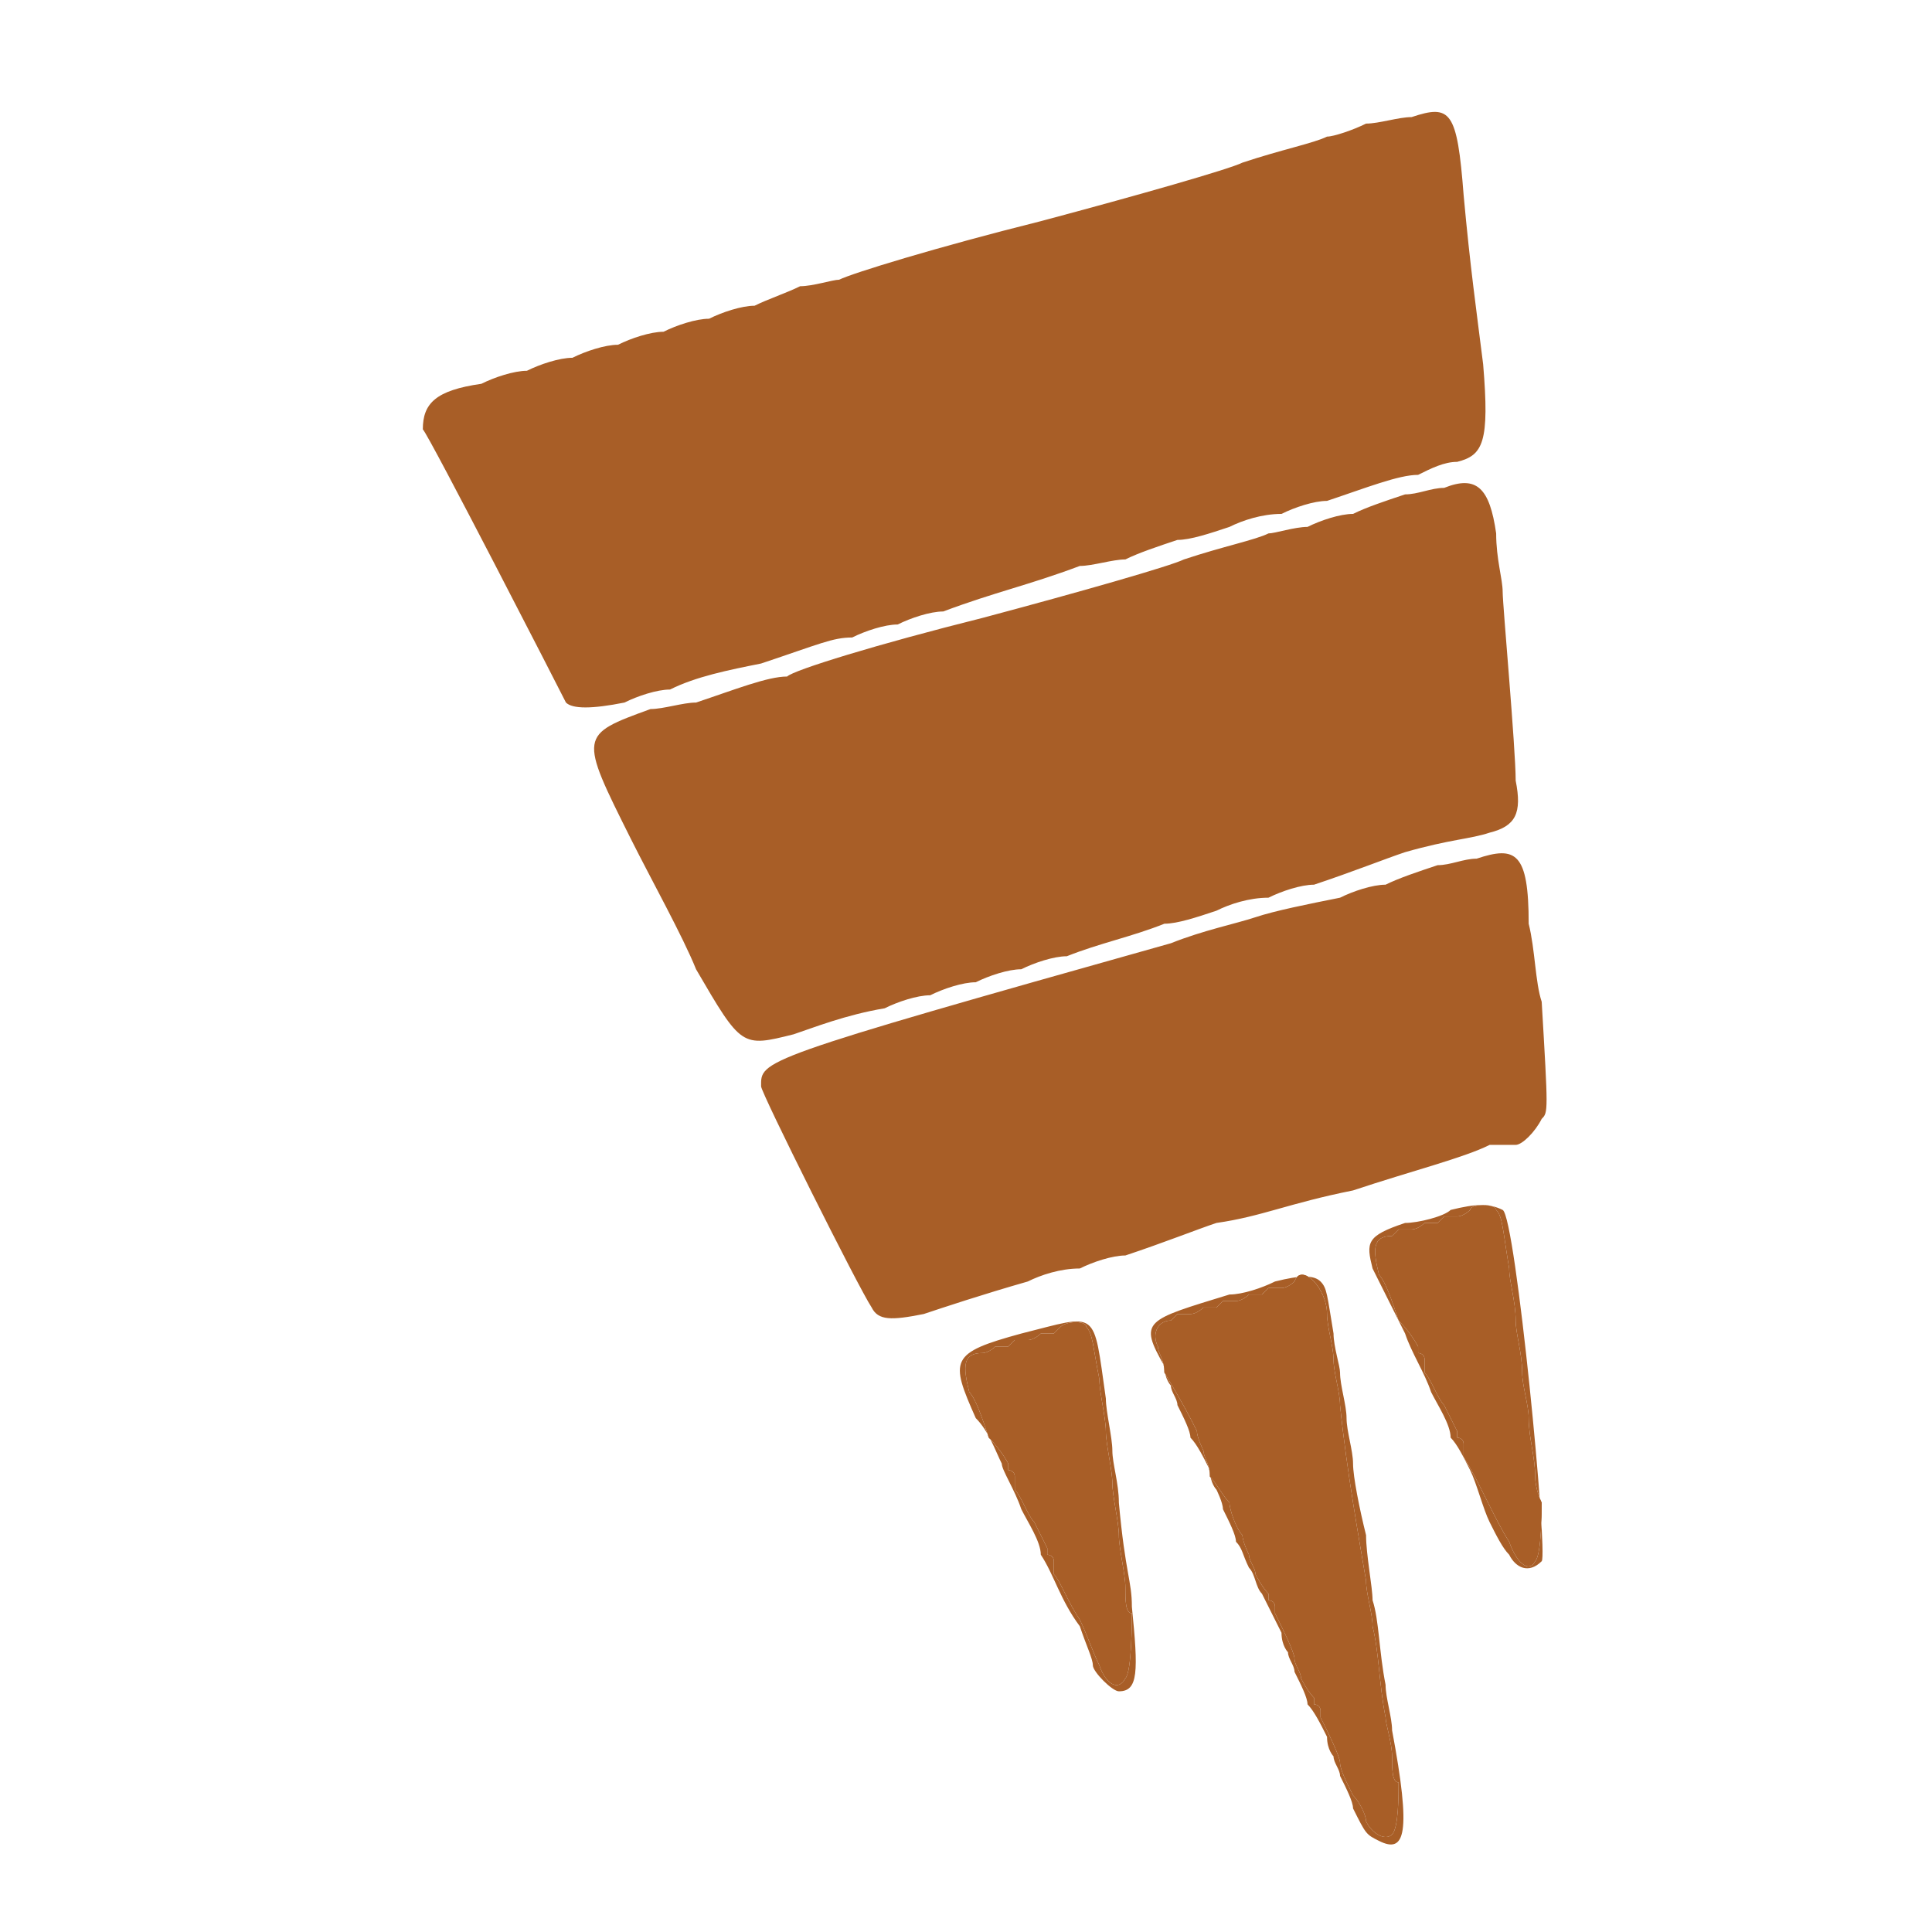
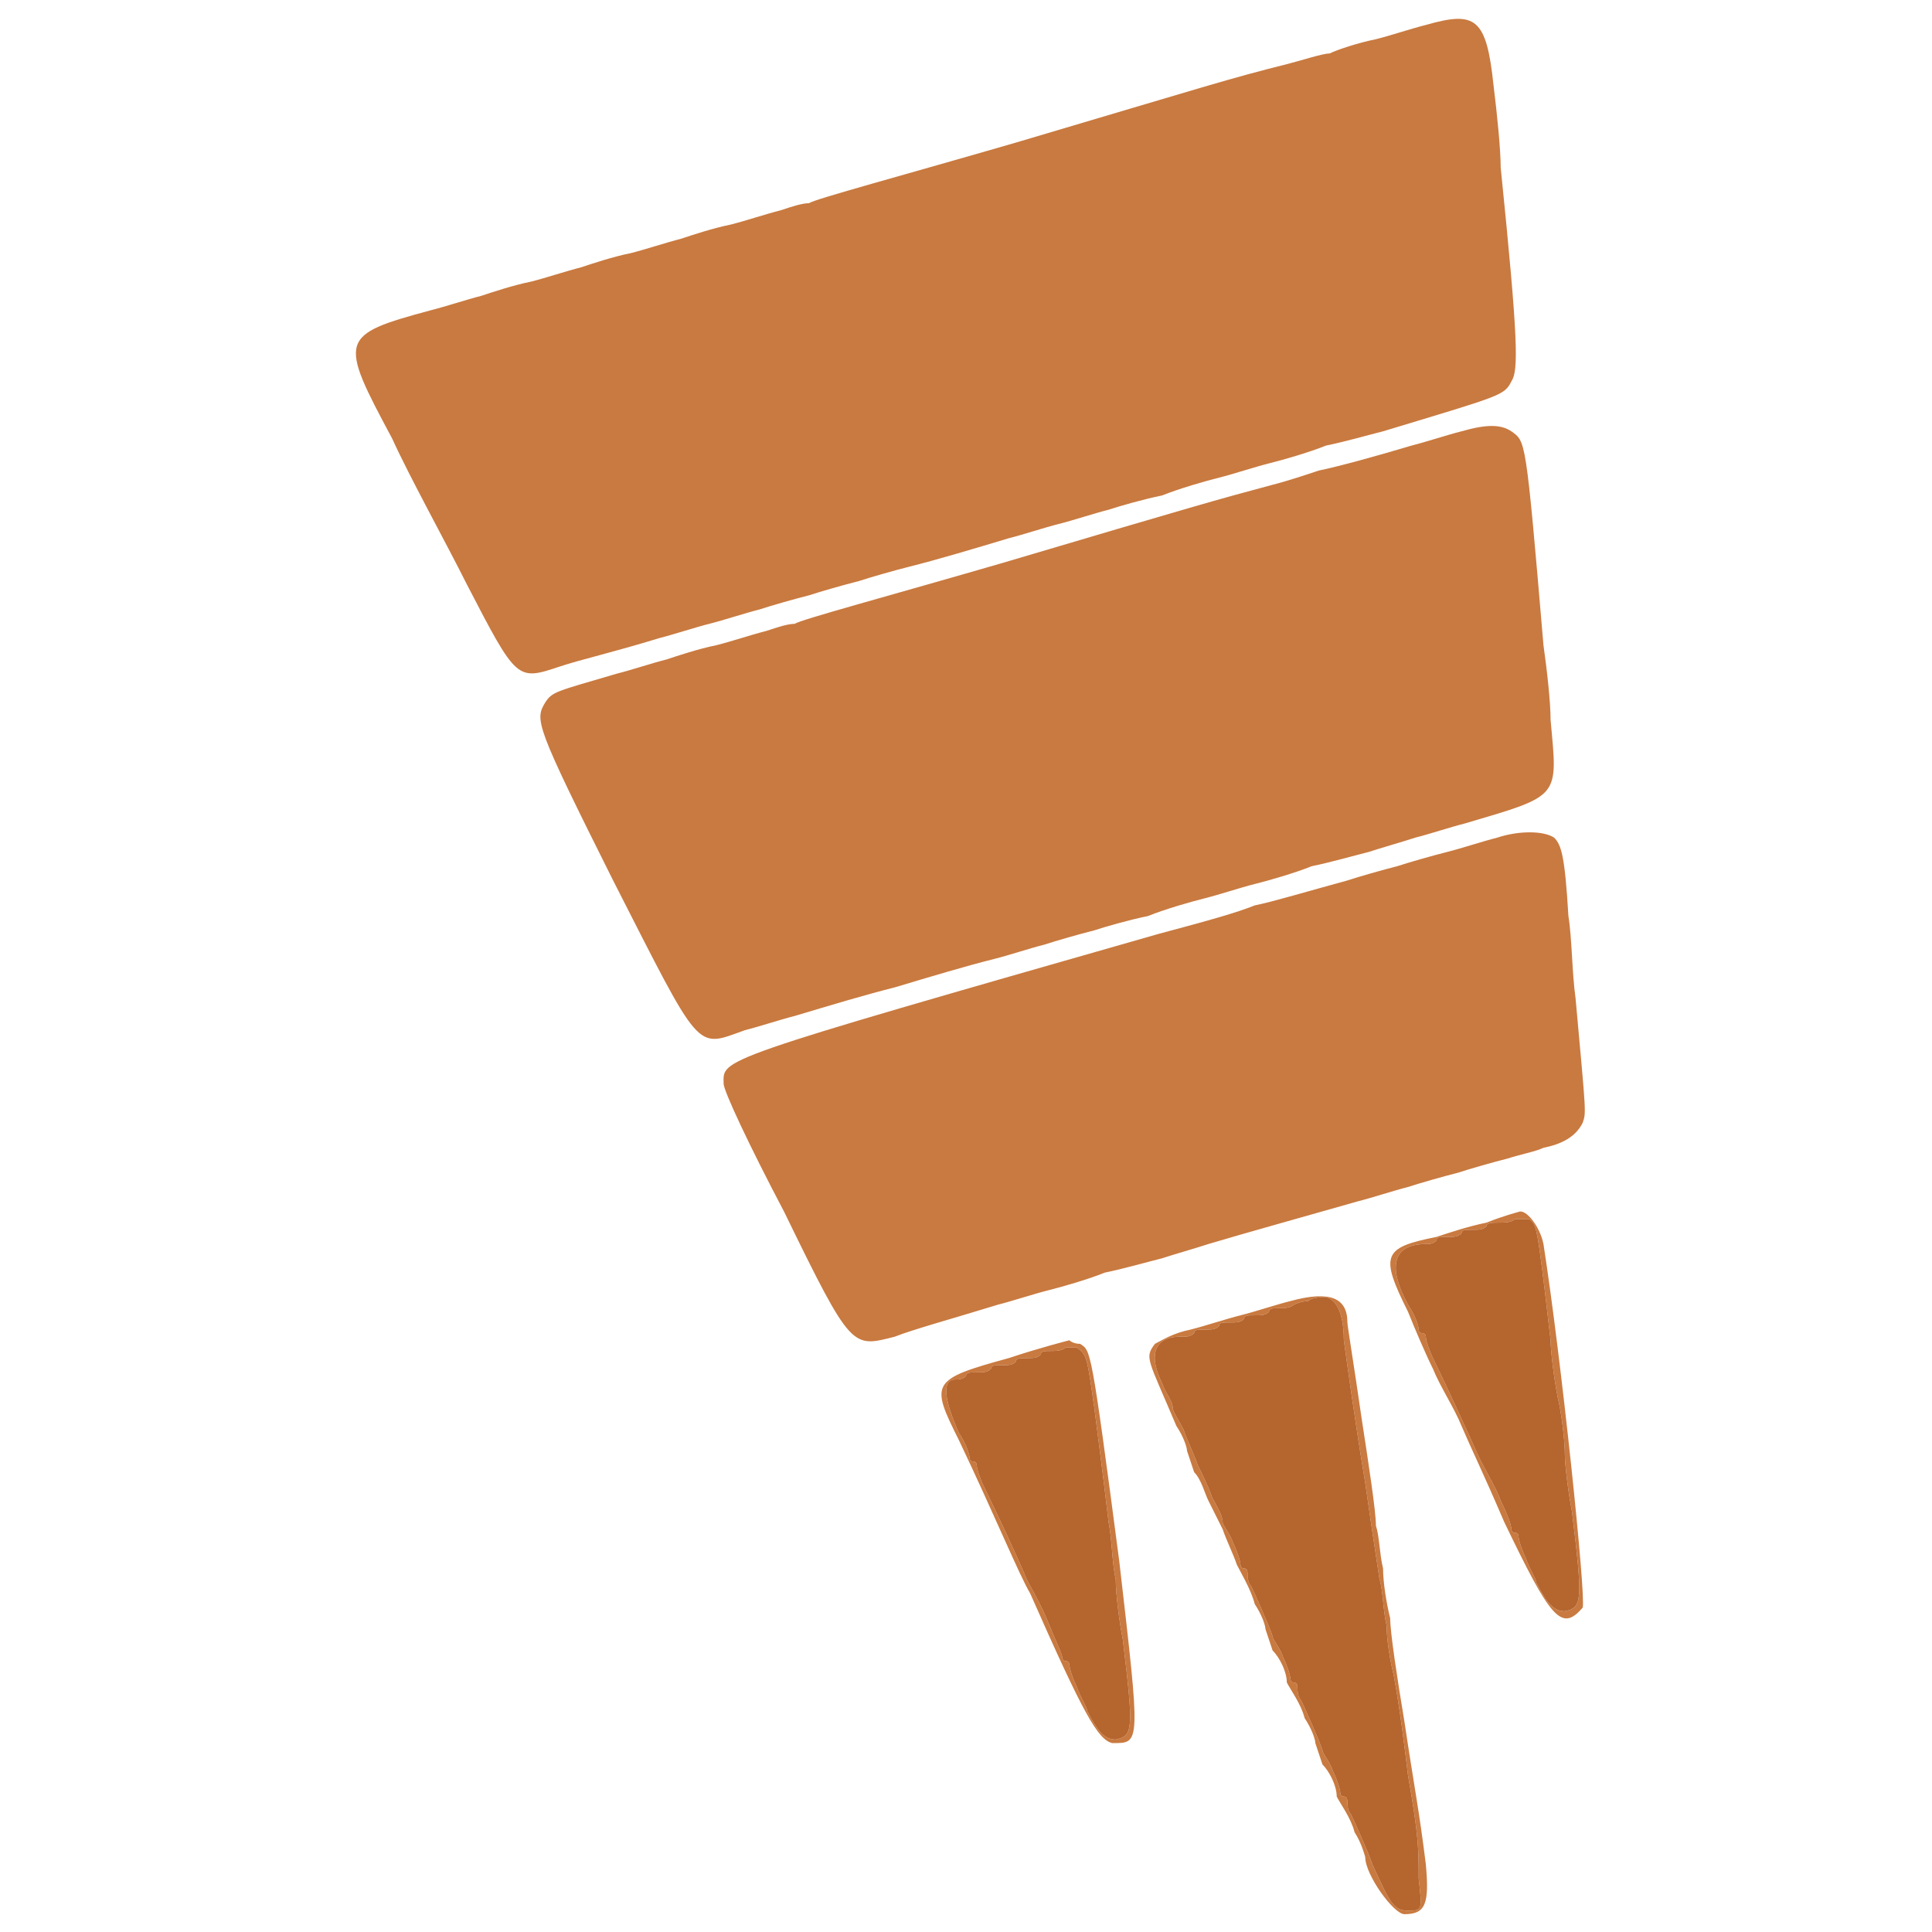
- <svg xmlns="http://www.w3.org/2000/svg" viewBox="-48 0 297 297" width="32" height="32">
-   <style>.p{fill:#A85E27}.f{fill:#A85E27}@media (prefers-color-scheme:dark){.p{fill:#C97A40}.f{fill:#E9A46E}}</style>
-   <path class="p" fill-rule="evenodd" d="M 169 18 C 167 18, 164 19, 162 19 C 160 20, 157 21, 156 21 C 154 22, 149 23, 143 25 C 141 26, 127 30, 112 34 C 96 38, 83 42, 81 43 C 80 43, 77 44, 75 44 C 73 45, 70 46, 68 47 C 66 47, 63 48, 61 49 C 59 49, 56 50, 54 51 C 52 51, 49 52, 47 53 C 45 53, 42 54, 40 55 C 38 55, 35 56, 33 57 C 31 57, 28 58, 26 59 C 19 60, 17 62, 17 66 C 18 67, 38 106, 39 108 C 40 109, 43 109, 48 108 C 50 107, 53 106, 55 106 C 59 104, 64 103, 69 102 C 78 99, 80 98, 83 98 C 85 97, 88 96, 90 96 C 92 95, 95 94, 97 94 C 105 91, 110 90, 118 87 C 120 87, 123 86, 125 86 C 127 85, 130 84, 133 83 C 135 83, 138 82, 141 81 C 143 80, 146 79, 149 79 C 151 78, 154 77, 156 77 C 162 75, 167 73, 170 73 C 172 72, 174 71, 176 71 C 180 70, 181 68, 180 56 C 179 48, 178 41, 177 30 C 176 17, 175 16, 169 18 M 174 75 C 172 75, 170 76, 168 76 C 165 77, 162 78, 160 79 C 158 79, 155 80, 153 81 C 151 81, 148 82, 147 82 C 145 83, 140 84, 134 86 C 132 87, 118 91, 103 95 C 87 99, 74 103, 73 104 C 70 104, 65 106, 59 108 C 57 108, 54 109, 52 109 C 41 113, 41 113, 49 129 C 52 135, 57 144, 59 149 C 66 161, 66 161, 74 159 C 77 158, 82 156, 88 155 C 90 154, 93 153, 95 153 C 97 152, 100 151, 102 151 C 104 150, 107 149, 109 149 C 111 148, 114 147, 116 147 C 121 145, 126 144, 131 142 C 133 142, 136 141, 139 140 C 141 139, 144 138, 147 138 C 149 137, 152 136, 154 136 C 160 134, 165 132, 168 131 C 175 129, 178 129, 181 128 C 185 127, 186 125, 185 120 C 185 115, 183 93, 183 91 C 183 89, 182 86, 182 82 C 181 75, 179 73, 174 75 M 179 132 C 177 132, 175 133, 173 133 C 170 134, 167 135, 165 136 C 163 136, 160 137, 158 138 C 153 139, 148 140, 145 141 C 142 142, 137 143, 132 145 C 68 163, 69 163, 69 167 C 69 168, 84 198, 86 201 C 87 203, 89 203, 94 202 C 97 201, 103 199, 110 197 C 112 196, 115 195, 118 195 C 120 194, 123 193, 125 193 C 131 191, 136 189, 139 188 C 146 187, 150 185, 160 183 C 169 180, 177 178, 181 176 C 183 176, 184 176, 185 176 C 186 176, 188 174, 189 172 C 190 171, 190 171, 189 154 C 188 151, 188 146, 187 142 C 187 131, 185 130, 179 132 M 175 186 C 174 187, 170 188, 168 188 C 162 190, 162 191, 163 195 C 165 199, 166 201, 168 205 C 169 208, 171 211, 172 214 C 173 216, 175 219, 175 221 C 176 222, 177 224, 178 226 C 179 228, 180 232, 181 234 C 182 236, 183 238, 184 239 C 185 241, 187 242, 189 240 C 190 239, 185 187, 183 186 C 181 185, 179 185, 175 186 M 178 186 C 178 186, 177 187, 176 187 C 175 187, 174 187, 174 187 C 174 187, 173 188, 173 188 C 172 188, 171 188, 171 188 C 171 188, 170 189, 169 189 C 168 189, 167 189, 167 189 C 167 189, 166 190, 166 190 C 163 190, 163 192, 164 196 C 165 197, 166 200, 167 203 C 169 205, 170 207, 170 207 C 170 208, 170 208, 170 208 C 170 208, 171 208, 171 209 C 171 209, 171 210, 171 211 C 172 212, 173 215, 174 216 C 175 218, 176 220, 176 220 C 176 221, 176 221, 176 221 C 176 221, 177 221, 177 222 C 177 222, 177 223, 177 224 C 179 227, 182 234, 184 237 C 185 240, 187 242, 188 240 C 189 239, 189 232, 189 231 C 189 231, 188 229, 188 227 C 188 224, 187 221, 187 218 C 187 216, 186 213, 186 211 C 186 208, 185 205, 185 203 C 185 200, 184 197, 184 195 C 183 189, 183 187, 182 186 C 182 185, 178 185, 178 186 M 148 197 C 146 198, 143 199, 141 199 C 128 203, 127 203, 131 210 C 131 212, 132 213, 132 213 C 132 214, 133 215, 133 216 C 134 218, 135 220, 135 221 C 136 222, 137 224, 138 226 C 138 228, 139 229, 139 229 C 139 229, 140 231, 140 232 C 141 234, 142 236, 142 237 C 143 238, 143 239, 144 241 C 145 242, 145 244, 146 245 C 147 247, 148 249, 149 251 C 149 253, 150 254, 150 254 C 150 255, 151 256, 151 257 C 152 259, 153 261, 153 262 C 154 263, 155 265, 156 267 C 156 269, 157 270, 157 270 C 157 271, 158 272, 158 273 C 159 275, 160 277, 160 278 C 162 282, 162 282, 164 283 C 168 285, 169 282, 166 266 C 166 264, 165 261, 165 259 C 164 254, 164 249, 163 246 C 163 244, 162 239, 162 236 C 161 232, 160 227, 160 225 C 160 223, 159 220, 159 218 C 159 216, 158 213, 158 211 C 158 210, 157 207, 157 205 C 156 199, 156 198, 155 197 C 154 196, 152 196, 148 197 M 151 197 C 151 197, 150 198, 149 198 C 148 198, 147 198, 147 198 C 147 198, 146 199, 146 199 C 145 199, 144 199, 144 199 C 144 199, 143 200, 142 200 C 141 200, 140 200, 140 200 C 140 200, 139 201, 139 201 C 138 201, 137 201, 137 201 C 137 201, 136 202, 135 202 C 134 202, 133 202, 133 202 C 133 202, 132 203, 132 203 C 130 203, 129 205, 130 207 C 130 208, 131 209, 131 211 C 134 216, 135 218, 136 220 C 136 221, 137 223, 137 223 C 137 224, 138 225, 138 227 C 139 228, 140 230, 141 231 C 141 232, 142 235, 143 236 C 143 237, 144 239, 144 239 C 144 240, 145 241, 145 242 C 146 244, 147 245, 147 245 C 147 246, 147 246, 147 246 C 147 246, 148 246, 148 247 C 148 247, 148 248, 148 248 C 149 250, 151 254, 151 255 C 151 256, 152 257, 152 258 C 153 260, 154 261, 154 261 C 154 262, 154 262, 154 262 C 154 262, 155 262, 155 263 C 155 263, 155 264, 155 264 C 156 266, 158 270, 158 271 C 158 272, 159 274, 160 276 C 161 277, 162 279, 162 280 C 163 282, 165 283, 166 282 C 167 281, 167 276, 167 274 C 166 274, 166 272, 166 270 C 166 268, 165 265, 165 264 C 164 259, 164 254, 163 250 C 163 248, 162 245, 162 243 C 161 237, 159 226, 158 216 C 158 214, 157 211, 157 209 C 157 207, 156 204, 156 202 C 156 198, 152 194, 151 197 M 109 205 C 98 208, 98 209, 102 218 C 104 220, 105 223, 106 225 C 106 226, 108 229, 109 232 C 110 234, 112 237, 112 239 C 114 242, 115 246, 118 250 C 119 253, 120 255, 120 256 C 120 257, 123 260, 124 260 C 127 260, 127 257, 126 247 C 126 243, 125 242, 124 231 C 124 228, 123 225, 123 223 C 123 221, 122 217, 122 215 C 120 201, 121 202, 109 205 M 115 204 C 115 204, 114 205, 114 205 C 113 205, 112 205, 112 205 C 112 205, 111 206, 110 206 C 109 206, 108 206, 108 206 C 108 206, 107 207, 107 207 C 106 207, 105 207, 105 207 C 105 207, 104 208, 103 208 C 100 208, 100 210, 101 214 C 102 215, 103 218, 104 221 C 106 223, 107 225, 107 225 C 107 226, 107 226, 107 226 C 107 226, 108 226, 108 227 C 108 227, 108 228, 108 229 C 109 230, 110 233, 111 234 C 112 236, 113 238, 113 238 C 113 239, 113 239, 113 239 C 113 239, 114 239, 114 240 C 114 240, 114 241, 114 242 C 115 243, 116 246, 118 249 C 119 251, 120 254, 121 256 C 122 259, 124 260, 125 258 C 126 257, 126 249, 126 248 C 125 248, 125 246, 125 244 C 125 242, 124 238, 124 236 C 124 234, 123 230, 123 228 C 123 226, 122 222, 122 220 C 122 218, 121 214, 121 212 C 120 207, 120 205, 119 204 C 119 203, 116 203, 115 204" />
-   <path class="f" d="M 178 186 C 178 186, 177 187, 176 187 C 175 187, 174 187, 174 187 C 174 187, 173 188, 173 188 C 172 188, 171 188, 171 188 C 171 188, 170 189, 169 189 C 168 189, 167 189, 167 189 C 167 189, 166 190, 166 190 C 163 190, 163 192, 164 196 C 165 197, 166 200, 167 203 C 169 205, 170 207, 170 207 C 170 208, 170 208, 170 208 C 170 208, 171 208, 171 209 C 171 209, 171 210, 171 211 C 172 212, 173 215, 174 216 C 175 218, 176 220, 176 220 C 176 221, 176 221, 176 221 C 176 221, 177 221, 177 222 C 177 222, 177 223, 177 224 C 179 227, 182 234, 184 237 C 185 240, 187 242, 188 240 C 189 239, 189 232, 189 231 C 189 231, 188 229, 188 227 C 188 224, 187 221, 187 218 C 187 216, 186 213, 186 211 C 186 208, 185 205, 185 203 C 185 200, 184 197, 184 195 C 183 189, 183 187, 182 186 C 182 185, 178 185, 178 186 M 151 197 C 151 197, 150 198, 149 198 C 148 198, 147 198, 147 198 C 147 198, 146 199, 146 199 C 145 199, 144 199, 144 199 C 144 199, 143 200, 142 200 C 141 200, 140 200, 140 200 C 140 200, 139 201, 139 201 C 138 201, 137 201, 137 201 C 137 201, 136 202, 135 202 C 134 202, 133 202, 133 202 C 133 202, 132 203, 132 203 C 130 203, 129 205, 130 207 C 130 208, 131 209, 131 211 C 134 216, 135 218, 136 220 C 136 221, 137 223, 137 223 C 137 224, 138 225, 138 227 C 139 228, 140 230, 141 231 C 141 232, 142 235, 143 236 C 143 237, 144 239, 144 239 C 144 240, 145 241, 145 242 C 146 244, 147 245, 147 245 C 147 246, 147 246, 147 246 C 147 246, 148 246, 148 247 C 148 247, 148 248, 148 248 C 149 250, 151 254, 151 255 C 151 256, 152 257, 152 258 C 153 260, 154 261, 154 261 C 154 262, 154 262, 154 262 C 154 262, 155 262, 155 263 C 155 263, 155 264, 155 264 C 156 266, 158 270, 158 271 C 158 272, 159 274, 160 276 C 161 277, 162 279, 162 280 C 163 282, 165 283, 166 282 C 167 281, 167 276, 167 274 C 166 274, 166 272, 166 270 C 166 268, 165 265, 165 264 C 164 259, 164 254, 163 250 C 163 248, 162 245, 162 243 C 161 237, 159 226, 158 216 C 158 214, 157 211, 157 209 C 157 207, 156 204, 156 202 C 156 198, 152 194, 151 197 M 115 204 C 115 204, 114 205, 114 205 C 113 205, 112 205, 112 205 C 112 205, 111 206, 110 206 C 109 206, 108 206, 108 206 C 108 206, 107 207, 107 207 C 106 207, 105 207, 105 207 C 105 207, 104 208, 103 208 C 100 208, 100 210, 101 214 C 102 215, 103 218, 104 221 C 106 223, 107 225, 107 225 C 107 226, 107 226, 107 226 C 107 226, 108 226, 108 227 C 108 227, 108 228, 108 229 C 109 230, 110 233, 111 234 C 112 236, 113 238, 113 238 C 113 239, 113 239, 113 239 C 113 239, 114 239, 114 240 C 114 240, 114 241, 114 242 C 115 243, 116 246, 118 249 C 119 251, 120 254, 121 256 C 122 259, 124 260, 125 258 C 126 257, 126 249, 126 248 C 125 248, 125 246, 125 244 C 125 242, 124 238, 124 236 C 124 234, 123 230, 123 228 C 123 226, 122 222, 122 220 C 122 218, 121 214, 121 212 C 120 207, 120 205, 119 204 C 119 203, 116 203, 115 204" />
+ <svg xmlns="http://www.w3.org/2000/svg" viewBox="-95 0 542 542" width="32" height="32">
+   <style>.p{fill:#C97A40}.f{fill:#B5652E}@media (prefers-color-scheme:dark){.p{fill:#C97A40}.f{fill:#E9A46E}}</style>
+   <path class="p" fill-rule="evenodd" d="M 305 7 C 301 8, 295 10, 291 11 C 286 12, 280 14, 278 15 C 276 15, 270 17, 266 18 C 250 22, 244 24, 190 40 C 159 49, 133 56, 132 57 C 130 57, 127 58, 124 59 C 120 60, 114 62, 110 63 C 105 64, 99 66, 96 67 C 92 68, 86 70, 82 71 C 77 72, 71 74, 68 75 C 64 76, 58 78, 54 79 C 49 80, 43 82, 40 83 C 36 84, 30 86, 26 87 C 0 94, 0 95, 15 123 C 20 134, 30 152, 36 164 C 50 191, 50 191, 62 187 C 68 185, 77 183, 90 179 C 94 178, 100 176, 104 175 C 108 174, 114 172, 118 171 C 121 170, 128 168, 132 167 C 135 166, 142 164, 146 163 C 149 162, 156 160, 160 159 C 168 157, 178 154, 188 151 C 192 150, 198 148, 202 147 C 206 146, 212 144, 216 143 C 219 142, 226 140, 231 139 C 236 137, 243 135, 247 134 C 251 133, 257 131, 261 130 C 265 129, 272 127, 277 125 C 282 124, 289 122, 293 121 C 326 111, 327 111, 329 107 C 331 104, 331 96, 326 47 C 326 42, 325 32, 324 24 C 322 5, 319 3, 305 7 M 315 121 C 311 122, 305 124, 301 125 C 291 128, 280 131, 275 132 C 272 133, 266 135, 262 136 C 247 140, 240 142, 186 158 C 155 167, 129 174, 128 175 C 126 175, 123 176, 120 177 C 116 178, 110 180, 106 181 C 101 182, 95 184, 92 185 C 88 186, 82 188, 78 189 C 61 194, 60 194, 58 197 C 55 202, 55 203, 77 247 C 102 296, 100 294, 114 289 C 118 288, 124 286, 128 285 C 138 282, 148 279, 156 277 C 166 274, 176 271, 184 269 C 188 268, 194 266, 198 265 C 201 264, 208 262, 212 261 C 215 260, 222 258, 227 257 C 232 255, 239 253, 243 252 C 247 251, 253 249, 257 248 C 261 247, 268 245, 273 243 C 278 242, 285 240, 289 239 C 292 238, 299 236, 302 235 C 306 234, 312 232, 316 231 C 343 223, 342 224, 340 202 C 340 197, 339 188, 338 181 C 333 122, 333 124, 329 121 C 326 119, 322 119, 315 121 M 325 235 C 321 236, 315 238, 311 239 C 307 240, 300 242, 297 243 C 293 244, 286 246, 283 247 C 272 250, 262 253, 257 254 C 252 256, 245 258, 230 262 C 104 298, 108 297, 108 304 C 108 306, 115 321, 125 340 C 144 379, 144 378, 156 375 C 161 373, 172 370, 185 366 C 189 365, 195 363, 199 362 C 203 361, 210 359, 215 357 C 220 356, 227 354, 231 353 C 234 352, 241 350, 244 349 C 254 346, 272 341, 286 337 C 290 336, 296 334, 300 333 C 303 332, 310 330, 314 329 C 317 328, 324 326, 328 325 C 331 324, 336 323, 338 322 C 343 321, 347 319, 349 315 C 350 312, 350 313, 347 280 C 346 273, 346 263, 345 257 C 344 240, 343 237, 341 235 C 338 233, 331 233, 325 235 M 322 343 C 317 344, 311 346, 308 347 C 293 350, 292 352, 300 368 C 302 373, 305 380, 307 384 C 309 389, 313 395, 315 400 C 318 407, 321 413, 327 427 C 340 454, 343 458, 349 451 C 350 448, 343 381, 338 349 C 337 344, 333 339, 331 340 C 331 340, 327 341, 322 343 M 330 342 C 329 343, 327 343, 325 343 C 324 343, 322 343, 322 344 C 321 345, 320 345, 318 345 C 316 345, 315 345, 315 346 C 314 347, 313 347, 311 347 C 309 347, 308 347, 308 348 C 307 349, 306 349, 305 349 C 296 349, 294 355, 300 366 C 302 369, 303 372, 303 373 C 303 373, 303 374, 304 374 C 305 374, 305 375, 305 375 C 305 376, 306 379, 307 381 C 309 385, 316 400, 320 409 C 322 413, 325 418, 326 421 C 328 425, 329 428, 329 429 C 329 429, 329 430, 330 430 C 331 430, 331 431, 331 431 C 331 432, 332 435, 333 437 C 334 440, 336 443, 336 444 C 339 450, 341 452, 344 452 C 349 451, 349 449, 346 424 C 345 419, 344 411, 344 408 C 344 404, 343 396, 342 392 C 341 387, 340 379, 340 376 C 336 341, 336 344, 334 342 C 332 342, 331 342, 330 342 M 267 365 C 263 366, 257 368, 253 369 C 249 370, 243 372, 239 373 C 234 374, 231 376, 229 377 C 226 381, 227 381, 235 400 C 237 403, 238 406, 238 407 C 238 407, 239 410, 240 413 C 242 415, 243 419, 244 421 C 245 423, 247 427, 248 429 C 249 432, 251 436, 252 439 C 253 441, 256 446, 257 450 C 259 453, 260 456, 260 457 C 260 457, 261 460, 262 463 C 264 465, 266 469, 266 472 C 267 474, 270 478, 271 482 C 273 485, 274 488, 274 489 C 274 489, 275 492, 276 495 C 278 497, 280 501, 280 504 C 281 506, 284 510, 285 514 C 287 517, 288 521, 288 521 C 288 526, 296 537, 299 537 C 305 537, 306 534, 305 523 C 303 507, 302 503, 299 483 C 297 471, 295 458, 295 454 C 294 450, 293 444, 293 440 C 292 436, 292 431, 291 428 C 291 424, 289 411, 287 398 C 285 384, 283 372, 283 371 C 283 364, 278 362, 267 365 M 272 365 C 270 365, 268 366, 268 366 C 267 367, 265 367, 264 367 C 262 367, 261 367, 261 368 C 260 369, 259 369, 257 369 C 255 369, 254 369, 254 370 C 253 371, 252 371, 250 371 C 248 371, 247 371, 247 372 C 246 373, 245 373, 243 373 C 241 373, 240 373, 240 374 C 239 375, 238 375, 236 375 C 229 375, 227 380, 231 388 C 232 391, 234 393, 234 395 C 234 396, 236 399, 237 401 C 238 404, 240 408, 241 411 C 242 413, 244 417, 245 420 C 246 422, 248 425, 248 427 C 248 428, 250 430, 251 433 C 252 435, 253 438, 253 439 C 253 439, 253 440, 254 440 C 255 440, 255 441, 255 442 C 255 442, 255 444, 256 445 C 257 447, 261 456, 262 459 C 262 460, 264 462, 265 465 C 266 467, 267 470, 267 471 C 267 471, 267 472, 268 472 C 269 472, 269 473, 269 474 C 269 474, 269 476, 270 477 C 271 479, 275 488, 276 491 C 276 492, 278 494, 279 497 C 280 499, 281 502, 281 503 C 281 503, 281 504, 282 504 C 283 504, 283 505, 283 506 C 283 506, 283 508, 284 509 C 285 511, 289 520, 290 523 C 295 534, 296 536, 300 536 C 304 536, 304 536, 303 527 C 303 519, 303 515, 300 498 C 299 490, 298 481, 296 470 C 295 466, 294 460, 294 456 C 293 452, 293 446, 292 443 C 290 430, 289 423, 288 416 C 285 398, 283 383, 282 376 C 282 367, 279 363, 275 364 C 275 364, 273 364, 272 365 M 188 381 C 166 387, 166 388, 174 404 C 184 425, 191 442, 194 447 C 209 481, 213 488, 217 489 C 225 489, 225 490, 219 438 C 211 377, 211 379, 208 377 C 206 377, 205 376, 205 376 C 205 376, 197 378, 188 381 M 204 378 C 203 379, 201 379, 200 379 C 198 379, 197 379, 197 380 C 196 381, 195 381, 193 381 C 191 381, 190 381, 190 382 C 189 383, 188 383, 186 383 C 184 383, 183 383, 183 384 C 182 385, 181 385, 179 385 C 177 385, 176 385, 176 386 C 175 387, 174 387, 173 387 C 169 387, 170 393, 174 402 C 176 405, 177 408, 177 409 C 177 409, 177 410, 178 410 C 179 410, 179 411, 179 411 C 179 412, 180 415, 181 417 C 184 423, 191 438, 193 443 C 194 445, 197 450, 199 455 C 201 460, 203 464, 203 465 C 203 465, 203 466, 204 466 C 205 466, 205 467, 205 467 C 205 468, 206 471, 207 473 C 208 476, 210 479, 210 480 C 213 486, 215 488, 218 488 C 223 487, 223 485, 220 460 C 219 455, 218 447, 218 443 C 217 439, 217 432, 216 427 C 214 410, 213 403, 212 395 C 210 381, 210 380, 207 378 C 206 378, 205 378, 204 378" />
+   <path class="f" d="M 330 342 C 329 343, 327 343, 325 343 C 324 343, 322 343, 322 344 C 321 345, 320 345, 318 345 C 316 345, 315 345, 315 346 C 314 347, 313 347, 311 347 C 309 347, 308 347, 308 348 C 307 349, 306 349, 305 349 C 296 349, 294 355, 300 366 C 302 369, 303 372, 303 373 C 303 373, 303 374, 304 374 C 305 374, 305 375, 305 375 C 305 376, 306 379, 307 381 C 309 385, 316 400, 320 409 C 322 413, 325 418, 326 421 C 328 425, 329 428, 329 429 C 329 429, 329 430, 330 430 C 331 430, 331 431, 331 431 C 331 432, 332 435, 333 437 C 334 440, 336 443, 336 444 C 339 450, 341 452, 344 452 C 349 451, 349 449, 346 424 C 345 419, 344 411, 344 408 C 344 404, 343 396, 342 392 C 341 387, 340 379, 340 376 C 336 341, 336 344, 334 342 C 332 342, 331 342, 330 342 M 272 365 C 270 365, 268 366, 268 366 C 267 367, 265 367, 264 367 C 262 367, 261 367, 261 368 C 260 369, 259 369, 257 369 C 255 369, 254 369, 254 370 C 253 371, 252 371, 250 371 C 248 371, 247 371, 247 372 C 246 373, 245 373, 243 373 C 241 373, 240 373, 240 374 C 239 375, 238 375, 236 375 C 229 375, 227 380, 231 388 C 232 391, 234 393, 234 395 C 234 396, 236 399, 237 401 C 238 404, 240 408, 241 411 C 242 413, 244 417, 245 420 C 246 422, 248 425, 248 427 C 248 428, 250 430, 251 433 C 252 435, 253 438, 253 439 C 253 439, 253 440, 254 440 C 255 440, 255 441, 255 442 C 255 442, 255 444, 256 445 C 257 447, 261 456, 262 459 C 262 460, 264 462, 265 465 C 266 467, 267 470, 267 471 C 267 471, 267 472, 268 472 C 269 472, 269 473, 269 474 C 269 474, 269 476, 270 477 C 271 479, 275 488, 276 491 C 276 492, 278 494, 279 497 C 280 499, 281 502, 281 503 C 281 503, 281 504, 282 504 C 283 504, 283 505, 283 506 C 283 506, 283 508, 284 509 C 285 511, 289 520, 290 523 C 295 534, 296 536, 300 536 C 304 536, 304 536, 303 527 C 303 519, 303 515, 300 498 C 299 490, 298 481, 296 470 C 295 466, 294 460, 294 456 C 293 452, 293 446, 292 443 C 290 430, 289 423, 288 416 C 285 398, 283 383, 282 376 C 282 367, 279 363, 275 364 C 275 364, 273 364, 272 365 M 204 378 C 203 379, 201 379, 200 379 C 198 379, 197 379, 197 380 C 196 381, 195 381, 193 381 C 191 381, 190 381, 190 382 C 189 383, 188 383, 186 383 C 184 383, 183 383, 183 384 C 182 385, 181 385, 179 385 C 177 385, 176 385, 176 386 C 175 387, 174 387, 173 387 C 169 387, 170 393, 174 402 C 176 405, 177 408, 177 409 C 177 409, 177 410, 178 410 C 179 410, 179 411, 179 411 C 179 412, 180 415, 181 417 C 184 423, 191 438, 193 443 C 194 445, 197 450, 199 455 C 201 460, 203 464, 203 465 C 203 465, 203 466, 204 466 C 205 466, 205 467, 205 467 C 205 468, 206 471, 207 473 C 208 476, 210 479, 210 480 C 213 486, 215 488, 218 488 C 223 487, 223 485, 220 460 C 219 455, 218 447, 218 443 C 217 439, 217 432, 216 427 C 214 410, 213 403, 212 395 C 210 381, 210 380, 207 378 C 206 378, 205 378, 204 378" />
</svg>
